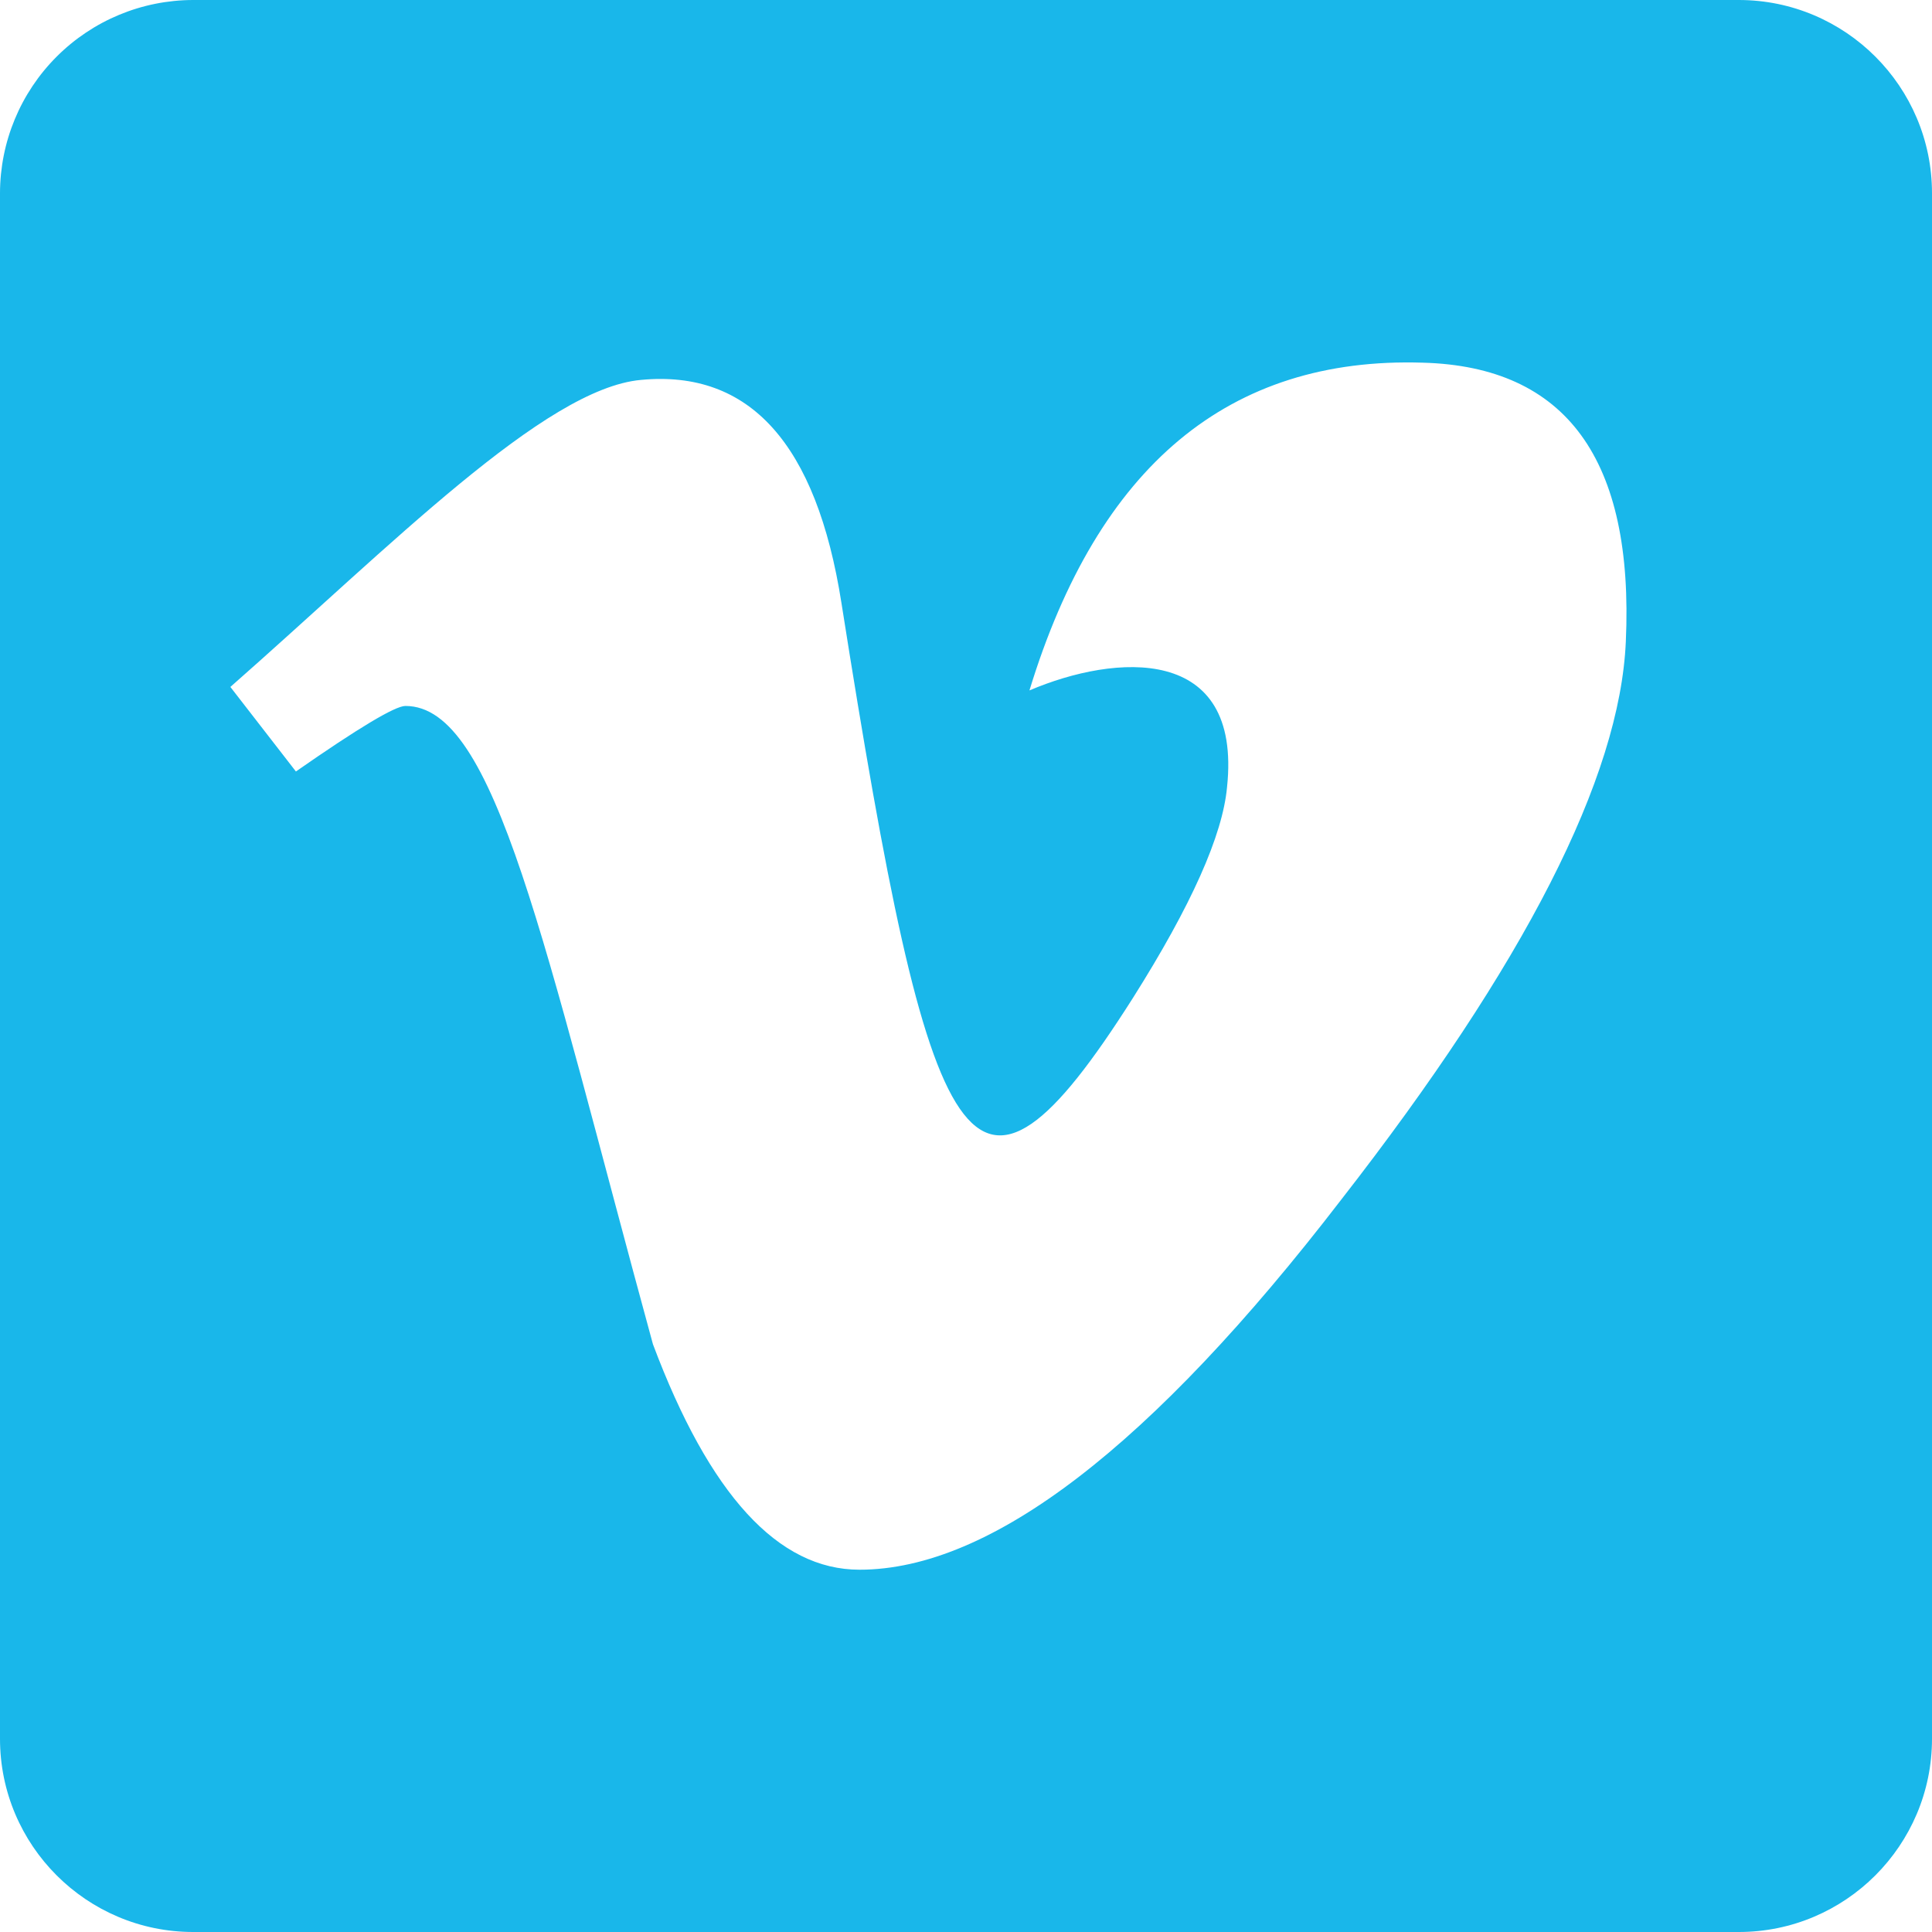
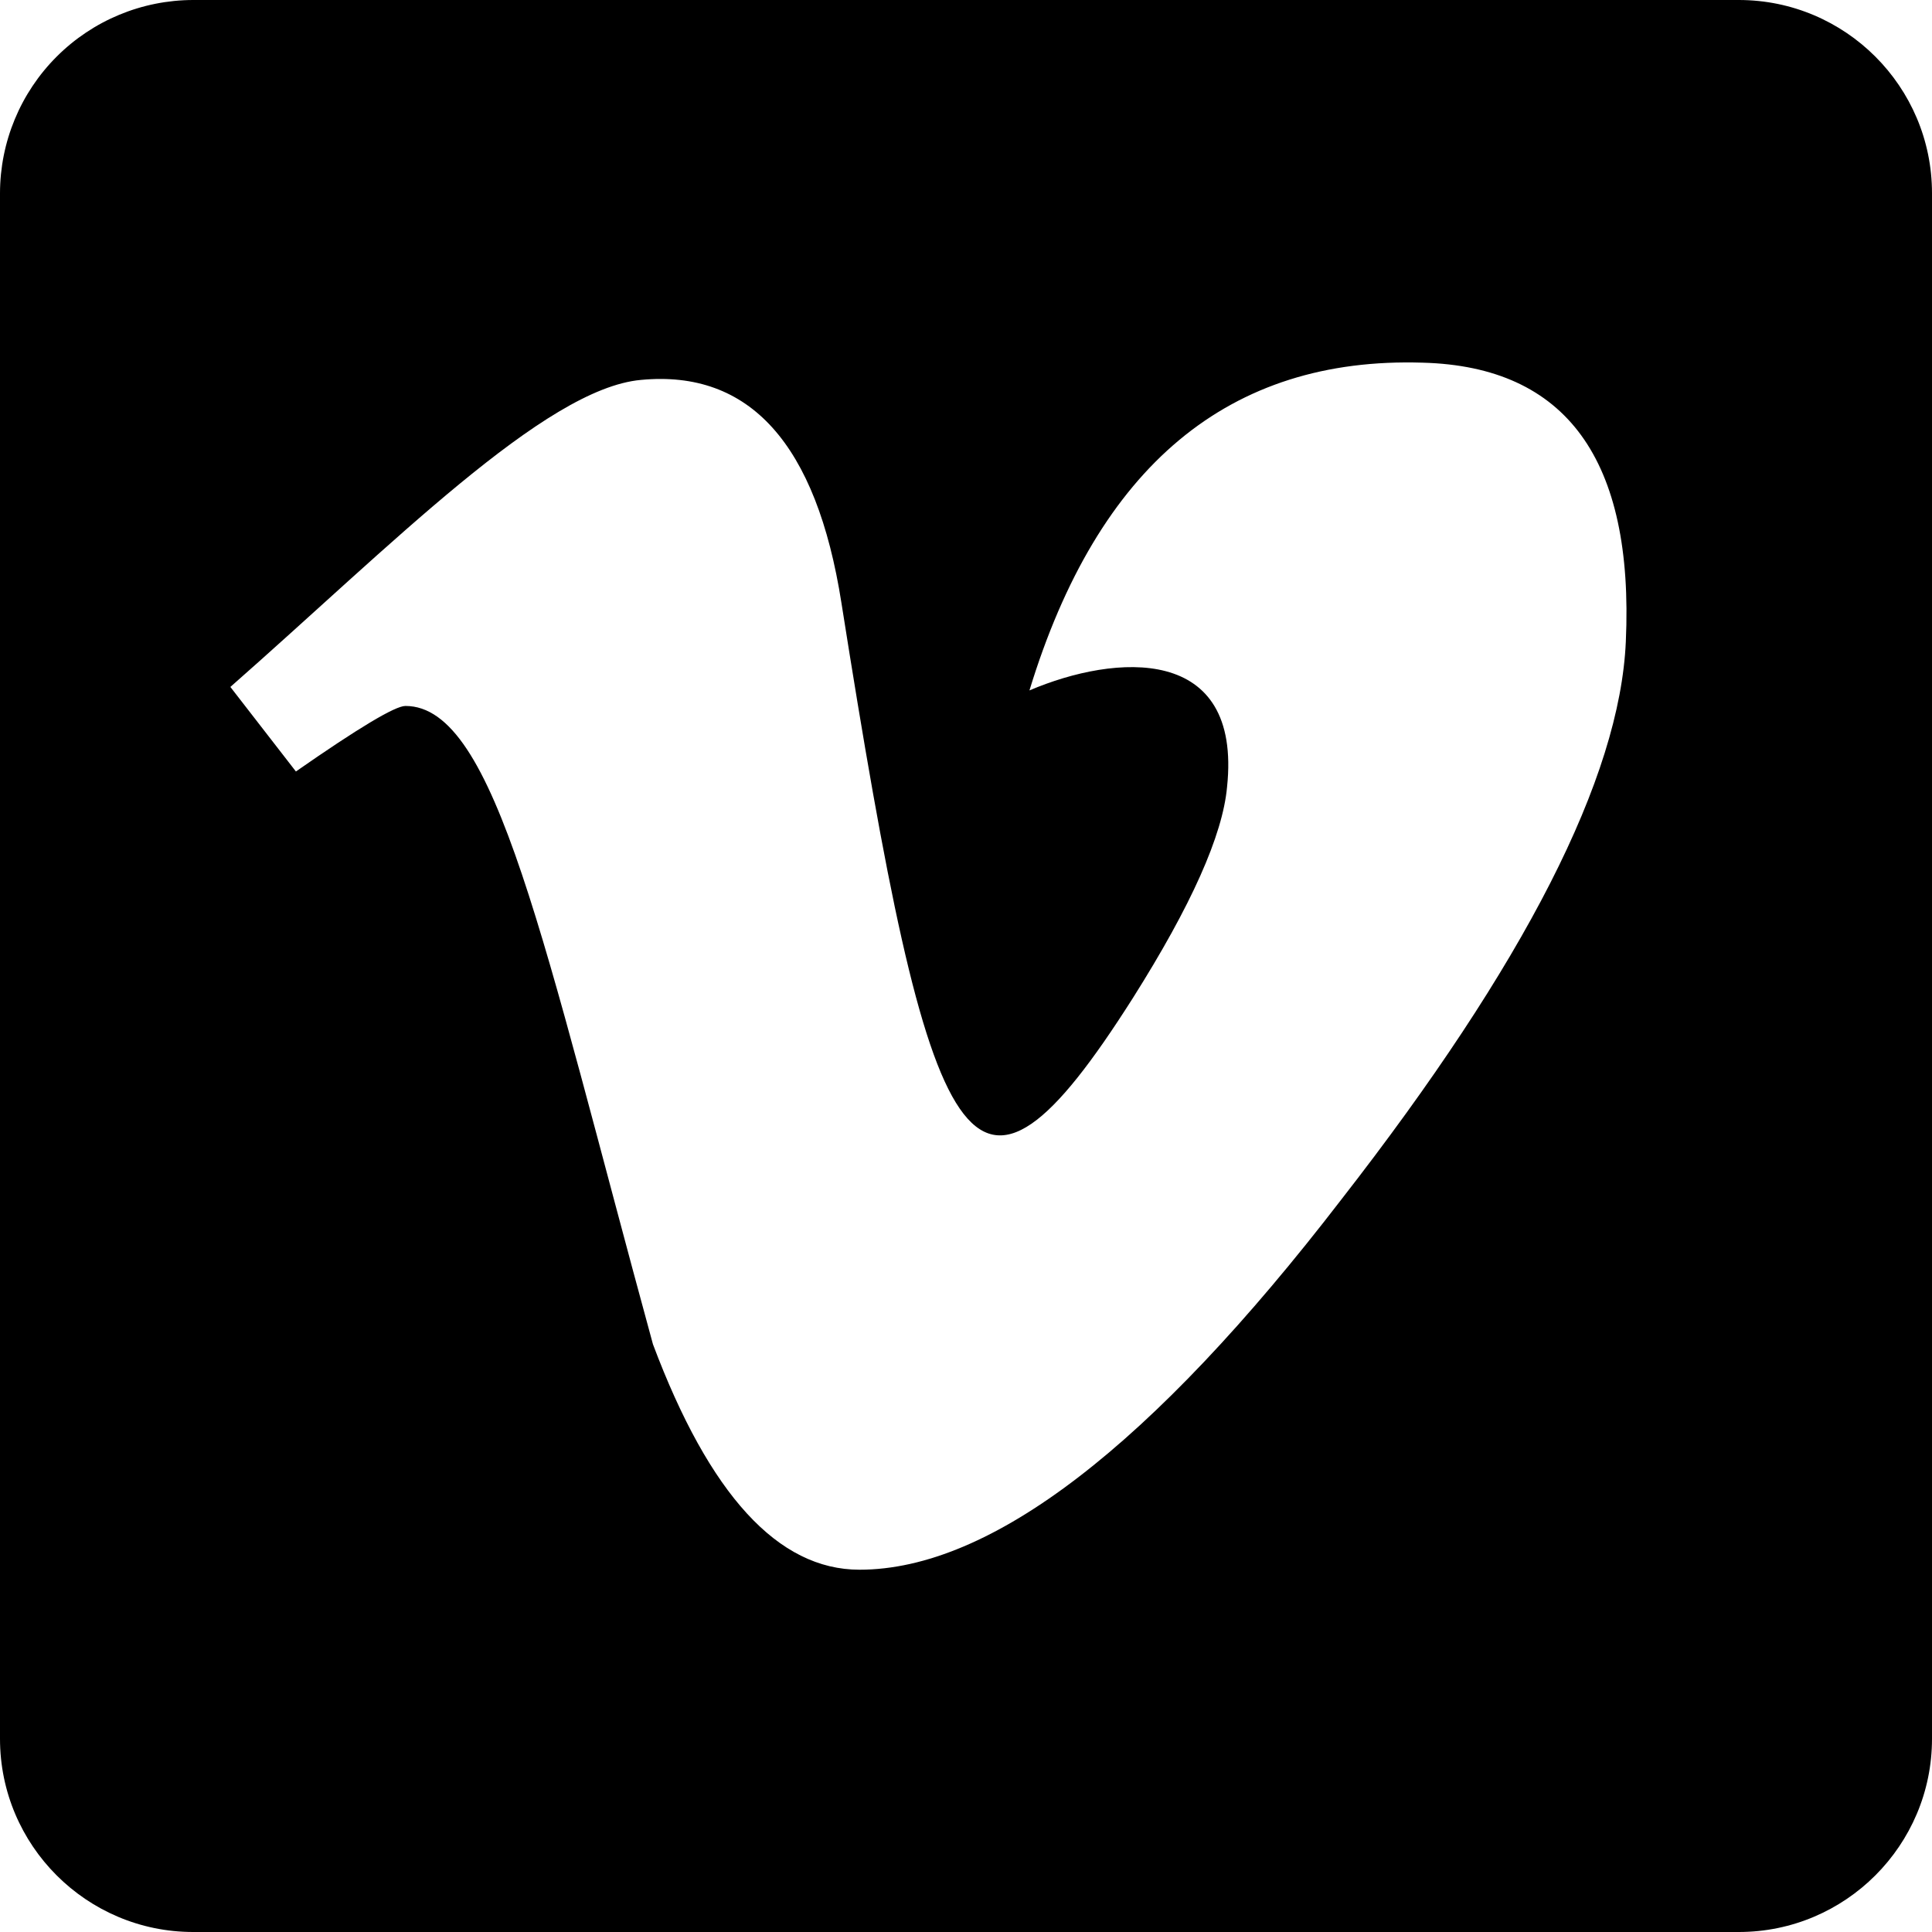
<svg xmlns="http://www.w3.org/2000/svg" width="25" height="25" viewBox="0 0 25 25" fill="none">
-   <path d="M22.5 0H2.5C1.837 0.001 1.202 0.264 0.733 0.733C0.264 1.202 0.001 1.837 0 2.5V22.5C0 23.879 1.121 25 2.5 25H22.5C23.879 25 25 23.879 25 22.5V2.5C25 1.121 23.879 0 22.5 0ZM21.038 8.304C20.961 10.062 19.733 12.472 17.355 15.524C14.9 18.716 12.819 20.312 11.122 20.312C10.068 20.312 9.18 19.342 8.449 17.394C7.026 12.188 6.418 9.135 5.246 9.135C5.112 9.135 4.638 9.42 3.829 9.983L2.981 8.889C5.062 7.059 7.049 5.028 8.294 4.916C9.7 4.782 10.565 5.742 10.888 7.801C12.044 15.122 12.557 16.228 14.661 12.912C15.414 11.719 15.821 10.809 15.878 10.184C16.073 8.331 14.432 8.46 13.321 8.934C14.209 6.027 15.905 4.614 18.411 4.693C20.269 4.743 21.145 5.948 21.038 8.304Z" fill="#19B7EA" />
+   <path d="M22.5 0H2.5C1.837 0.001 1.202 0.264 0.733 0.733C0.264 1.202 0.001 1.837 0 2.5V22.5C0 23.879 1.121 25 2.5 25H22.5C23.879 25 25 23.879 25 22.5V2.5C25 1.121 23.879 0 22.5 0ZM21.038 8.304C20.961 10.062 19.733 12.472 17.355 15.524C14.9 18.716 12.819 20.312 11.122 20.312C10.068 20.312 9.18 19.342 8.449 17.394C7.026 12.188 6.418 9.135 5.246 9.135C5.112 9.135 4.638 9.42 3.829 9.983L2.981 8.889C5.062 7.059 7.049 5.028 8.294 4.916C9.7 4.782 10.565 5.742 10.888 7.801C12.044 15.122 12.557 16.228 14.661 12.912C15.414 11.719 15.821 10.809 15.878 10.184C16.073 8.331 14.432 8.46 13.321 8.934C14.209 6.027 15.905 4.614 18.411 4.693C20.269 4.743 21.145 5.948 21.038 8.304Z" fill="black" />
</svg>
